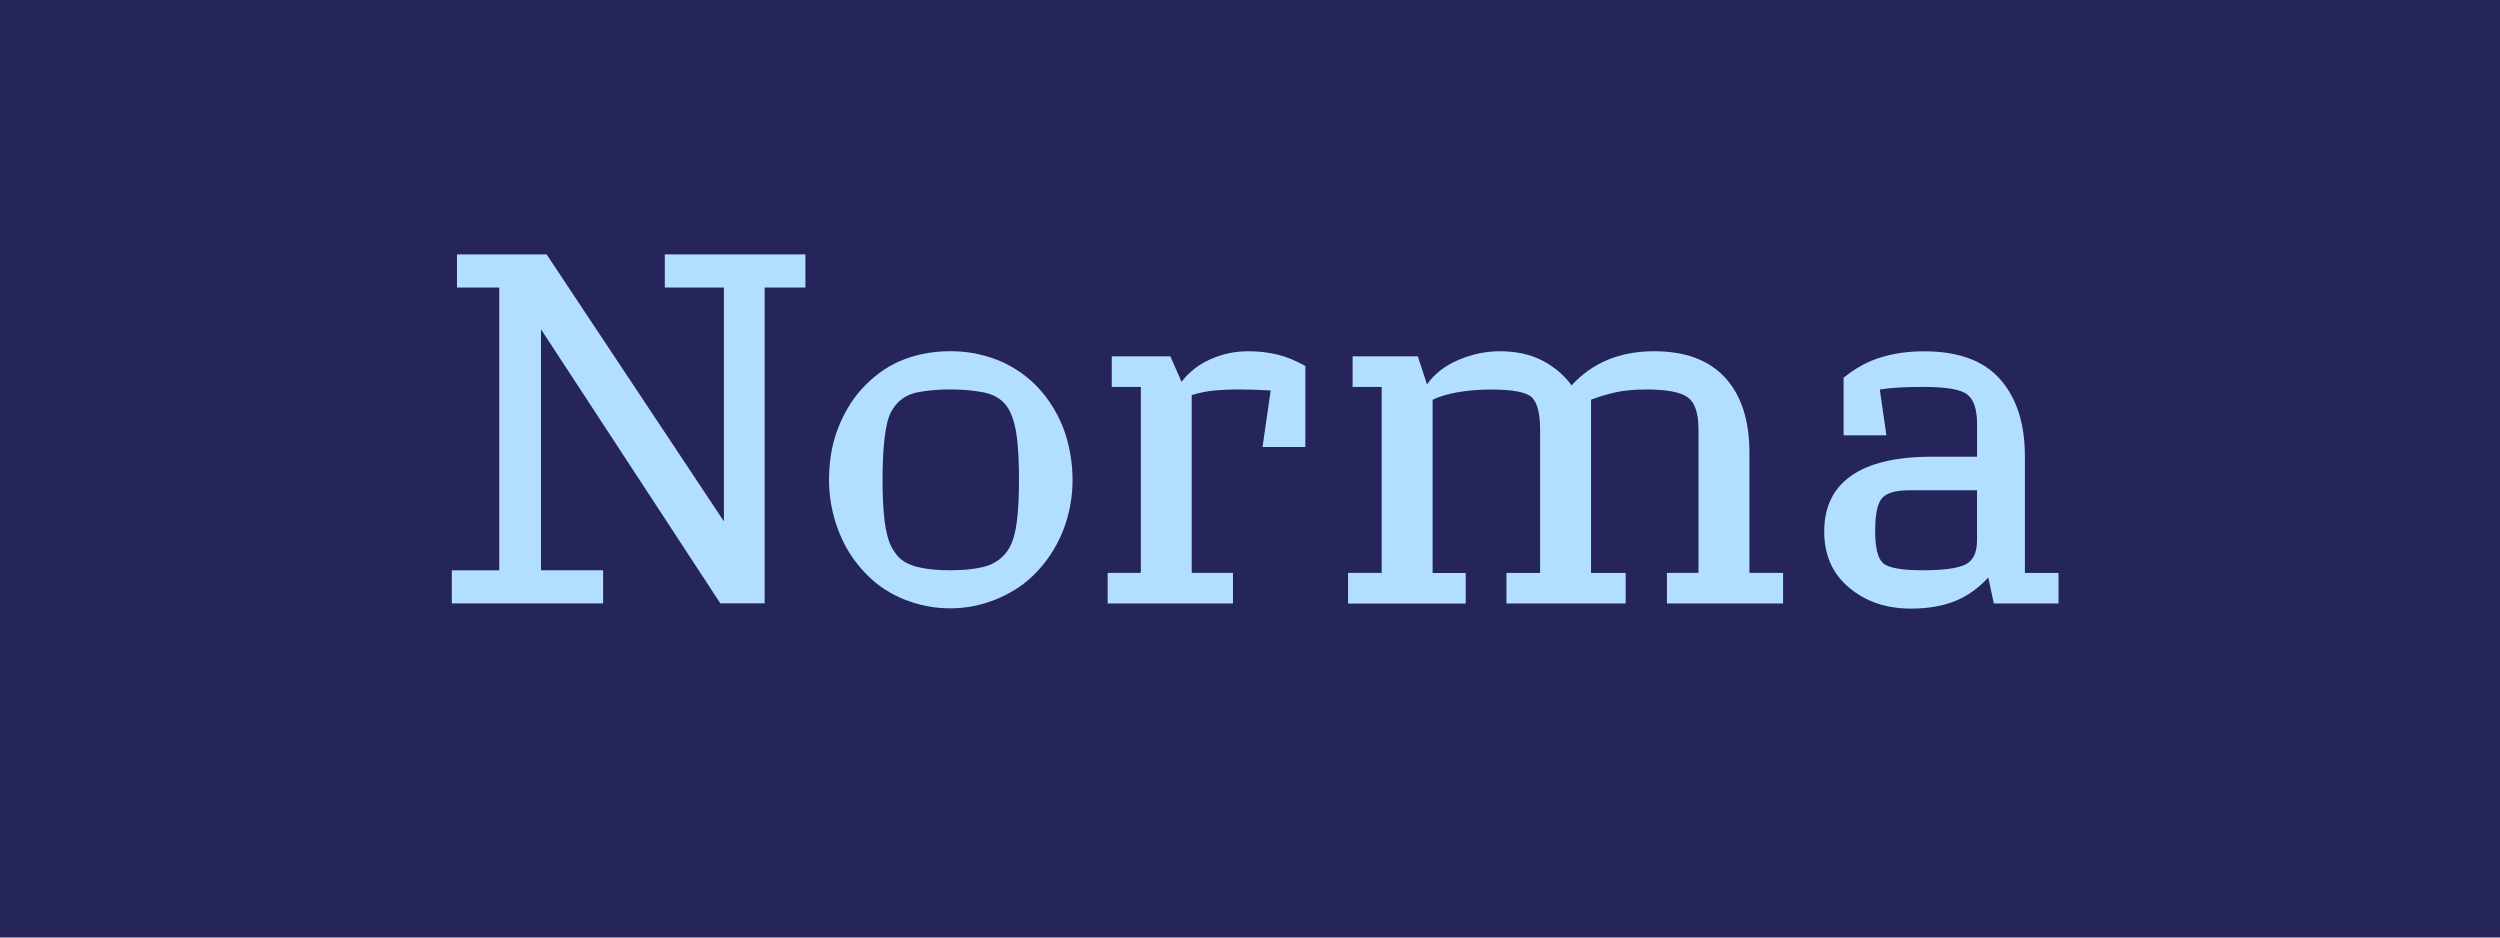
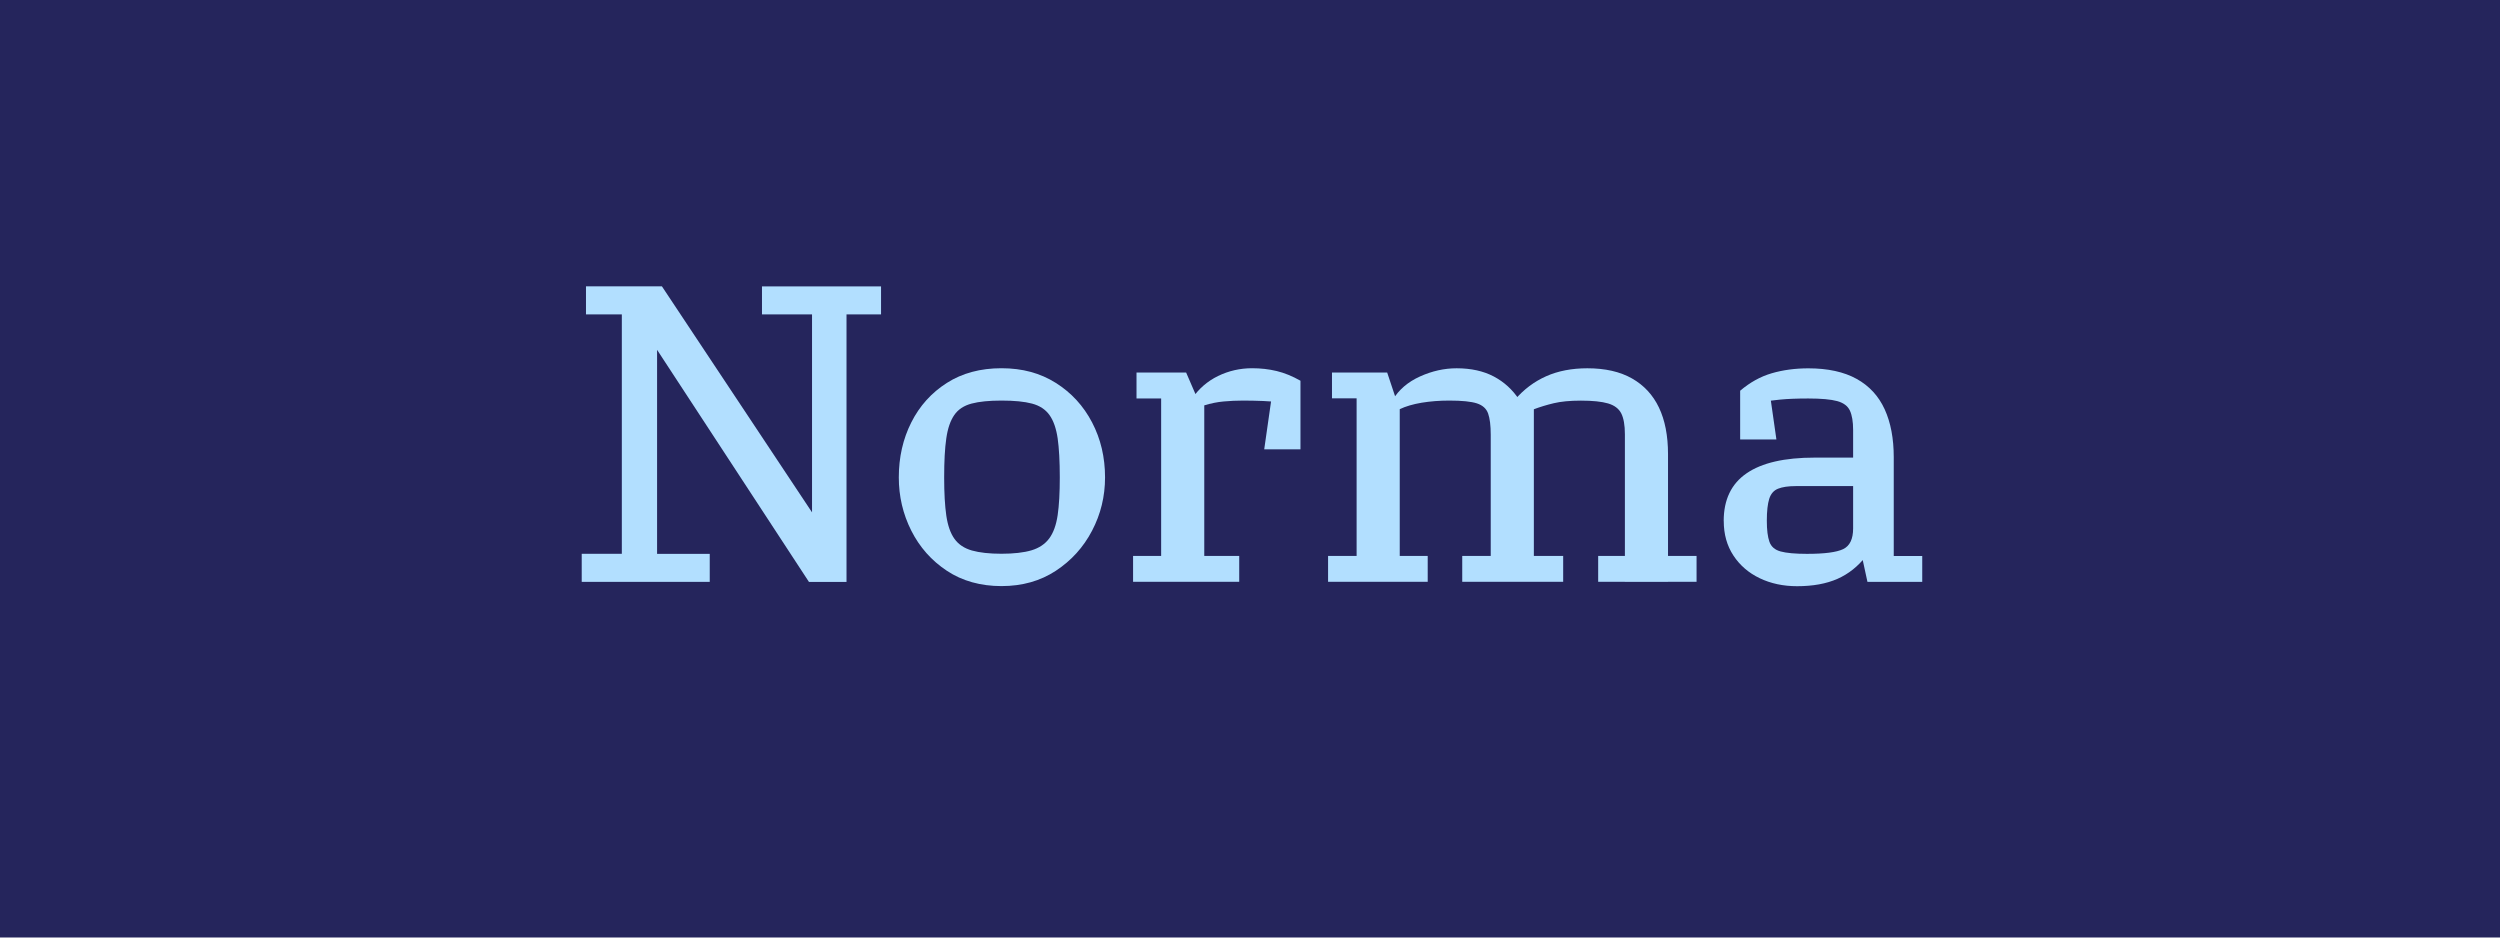
<svg xmlns="http://www.w3.org/2000/svg" id="Layer_1" viewBox="0 0 480 180">
  <defs>
    <style>
      .cls-1 {
        fill: #b2dfff;
      }

      .cls-2 {
        fill: #25255c;
      }
    </style>
  </defs>
  <rect class="cls-2" width="480" height="180" />
  <g>
-     <path class="cls-1" d="M86.76,109.5h9.1v-54.29h-8.12v-6.36h17.21l34.04,51.25v-44.9h-11.35v-6.36h27v6.36h-7.83v60.64h-8.51l-34.43-52.62v46.27h11.93v6.36h-29.05v-6.36Z" />
-     <path class="cls-1" d="M159.56,87.2c.26-1.63.67-3.18,1.22-4.65.55-1.47,1.22-2.87,2-4.21.78-1.34,1.68-2.56,2.69-3.67,1.01-1.11,2.12-2.12,3.33-3.03,1.21-.91,2.53-1.68,3.96-2.3,1.43-.62,2.97-1.09,4.6-1.42,1.63-.33,3.33-.49,5.09-.49,1.56,0,3.06.13,4.5.39,1.43.26,2.8.64,4.11,1.12,1.3.49,2.54,1.09,3.72,1.81,1.17.72,2.26,1.53,3.28,2.45,1.01.91,1.92,1.91,2.74,2.98.81,1.08,1.55,2.23,2.2,3.47.65,1.24,1.19,2.53,1.61,3.86.42,1.34.75,2.74.98,4.21.23,1.47.34,2.95.34,4.45s-.11,2.85-.34,4.25c-.23,1.4-.55,2.76-.98,4.06-.42,1.3-.96,2.58-1.61,3.81-.65,1.24-1.39,2.4-2.2,3.47-.82,1.08-1.73,2.09-2.74,3.03-1.01.95-2.1,1.78-3.28,2.49-1.17.72-2.41,1.34-3.72,1.86-1.31.52-2.67.93-4.11,1.22-1.44.29-2.93.44-4.5.44s-3.08-.15-4.55-.44c-1.47-.29-2.85-.7-4.16-1.22-1.31-.52-2.53-1.14-3.67-1.86-1.14-.72-2.2-1.55-3.18-2.49-.98-.94-1.88-1.96-2.69-3.03-.82-1.08-1.53-2.23-2.15-3.47-.62-1.24-1.14-2.51-1.56-3.81-.42-1.3-.75-2.66-.98-4.06-.23-1.4-.34-2.82-.34-4.25,0-1.69.13-3.36.39-4.99ZM179.03,74.92c-1.04.1-1.97.23-2.79.39-.82.16-1.53.41-2.15.73-.62.33-1.17.73-1.66,1.22s-.91,1.06-1.27,1.71c-.36.65-.64,1.4-.83,2.25-.2.85-.36,1.81-.49,2.89-.13,1.08-.23,2.28-.29,3.62-.07,1.34-.1,2.82-.1,4.45s.03,3,.1,4.3c.06,1.31.16,2.48.29,3.52.13,1.04.31,2,.54,2.89.23.88.52,1.65.88,2.3.36.65.77,1.22,1.22,1.71.46.49,1.01.9,1.66,1.22.65.33,1.38.59,2.2.78.81.2,1.73.34,2.74.44,1.01.1,2.14.15,3.37.15s2.36-.05,3.37-.15c1.01-.1,1.94-.24,2.79-.44.85-.2,1.6-.47,2.25-.83.65-.36,1.22-.78,1.71-1.27.49-.49.91-1.06,1.27-1.71.36-.65.65-1.4.88-2.25.23-.85.41-1.81.54-2.89.13-1.08.23-2.25.29-3.52.06-1.27.1-2.69.1-4.25s-.03-3.11-.1-4.45c-.07-1.34-.16-2.54-.29-3.62-.13-1.08-.31-2.04-.54-2.89-.23-.85-.51-1.6-.83-2.25-.33-.65-.73-1.22-1.22-1.71-.49-.49-1.06-.9-1.71-1.22-.65-.33-1.4-.57-2.25-.73-.85-.16-1.79-.29-2.84-.39-1.04-.1-2.19-.15-3.42-.15s-2.38.05-3.42.15Z" />
-     <path class="cls-1" d="M212.68,109.99h6.36v-35.7h-5.58v-5.87h11.25l2.15,4.89c1.43-1.89,3.29-3.34,5.58-4.35,2.28-1.01,4.69-1.52,7.24-1.52,1.96,0,3.81.21,5.57.64,1.76.42,3.55,1.16,5.38,2.2v15.55h-8.22l1.56-10.86c-1.11-.06-2.19-.11-3.23-.15-1.04-.03-2.09-.05-3.13-.05-1.5,0-2.97.07-4.4.2-1.44.13-2.9.43-4.4.88v34.14h7.92v5.87h-24.06v-5.87Z" />
-     <path class="cls-1" d="M258.82,109.99h6.46v-35.7h-5.58v-5.87h12.52l1.76,5.38c1.43-2.02,3.46-3.59,6.06-4.7,2.61-1.11,5.25-1.66,7.92-1.66,3.13,0,5.83.59,8.12,1.76,2.28,1.17,4.17,2.77,5.67,4.79,1.96-2.15,4.25-3.78,6.9-4.89,2.64-1.11,5.62-1.66,8.95-1.66,6,0,10.55,1.7,13.64,5.09,3.1,3.39,4.65,8.18,4.65,14.38v23.08h6.46v5.87h-22.3v-5.87h6.06v-27.58c0-3.06-.68-5.1-2.05-6.11-1.37-1.01-4.01-1.52-7.92-1.52-2.48,0-4.53.2-6.16.59-1.63.39-3.13.85-4.5,1.37v33.26h6.65v5.87h-22.89v-5.87h6.46v-27.49c0-3.06-.51-5.12-1.52-6.16-1.01-1.04-3.64-1.56-7.87-1.56-2.22,0-4.3.16-6.26.49-1.96.33-3.62.82-4.99,1.47v33.26h6.36v5.87h-22.59v-5.87Z" />
-     <path class="cls-1" d="M355.48,91.31c3.49-2.41,8.62-3.62,15.41-3.62h8.71v-6.26c0-2.8-.62-4.7-1.86-5.67-1.24-.98-4.01-1.47-8.31-1.47-1.76,0-3.31.03-4.65.1-1.34.07-2.63.2-3.86.39l1.27,8.8h-8.22v-11.05c2.22-1.82,4.6-3.13,7.14-3.91,2.54-.78,5.31-1.17,8.31-1.17,6.59,0,11.46,1.79,14.62,5.38,3.16,3.59,4.74,8.51,4.74,14.77v22.4h6.46v5.87h-12.42l-1.08-4.99c-1.83,2.02-3.93,3.52-6.31,4.5-2.38.98-5.23,1.47-8.56,1.47-4.7,0-8.64-1.34-11.83-4.01-3.2-2.67-4.79-6.26-4.79-10.76,0-4.76,1.74-8.35,5.23-10.76ZM377.29,108.42c1.53-.72,2.3-2.28,2.3-4.7v-9.59h-13.01c-2.61,0-4.35.51-5.23,1.52-.88,1.01-1.32,3.11-1.32,6.31s.5,5.25,1.52,6.16c1.01.91,3.54,1.37,7.58,1.37s6.63-.36,8.17-1.08Z" />
+     <path class="cls-1" d="M111.69,111.71v-5.38h7.7v-45.97h-6.88v-5.38h14.58l30.48,45.89-1.66-.08v-40.42h-9.61v-5.38h22.86v5.38h-6.63v51.36h-7.21l-30.9-47.22h1.74v41.83h10.11v5.38h-24.6Z" />
+     <path class="cls-1" d="M172.57,91.66c0-3.86.8-7.39,2.4-10.56,1.6-3.18,3.88-5.7,6.83-7.58,2.95-1.88,6.45-2.82,10.48-2.82s7.46.94,10.44,2.82c2.98,1.88,5.3,4.4,6.96,7.58,1.66,3.18,2.49,6.7,2.49,10.56,0,3.65-.83,7.06-2.49,10.23-1.66,3.18-3.98,5.74-6.96,7.7-2.98,1.96-6.46,2.94-10.44,2.94s-7.53-.98-10.48-2.94c-2.96-1.96-5.23-4.53-6.83-7.7-1.6-3.17-2.4-6.59-2.4-10.23ZM192.29,76.91c-2.38,0-4.29.19-5.76.58-1.46.39-2.57,1.12-3.31,2.2-.75,1.08-1.26,2.57-1.53,4.47-.28,1.91-.41,4.4-.41,7.5s.14,5.43.41,7.33c.28,1.91.8,3.4,1.57,4.47.77,1.08,1.89,1.82,3.36,2.24,1.46.41,3.35.62,5.67.62s4.29-.22,5.76-.66c1.46-.44,2.6-1.2,3.4-2.28.8-1.08,1.34-2.57,1.62-4.47.28-1.91.41-4.32.41-7.25,0-3.09-.14-5.59-.41-7.5-.28-1.9-.8-3.4-1.57-4.47-.77-1.08-1.89-1.81-3.35-2.2-1.46-.39-3.41-.58-5.84-.58Z" />
+     <path class="cls-1" d="M217.55,111.71v-4.97h20.38v4.97h-20.38ZM218.21,76.5v-4.97h9.53l2.15,4.97h-.99c1.27-1.88,2.93-3.31,4.97-4.31,2.04-.99,4.22-1.49,6.54-1.49,1.66,0,3.23.18,4.72.54,1.49.36,3.01.98,4.56,1.86v13.17h-6.96l1.74-12.18,2.24,3.23c-1.55-.17-2.96-.28-4.22-.33-1.27-.05-2.54-.08-3.81-.08s-2.51.06-3.73.17c-1.22.11-2.46.36-3.73.75v33.88h-8.28v-35.21h-4.72Z" />
+     <path class="cls-1" d="M254.99,111.71v-4.97h19.13v4.97h-19.13ZM255.74,76.5v-4.97h10.6l1.74,5.22h-.66c1.16-1.93,2.9-3.42,5.22-4.47,2.32-1.05,4.67-1.57,7.04-1.57,2.76,0,5.14.53,7.12,1.57,1.99,1.05,3.62,2.54,4.89,4.47h-.83c1.71-1.99,3.71-3.49,6-4.51,2.29-1.02,4.93-1.53,7.91-1.53,3.42,0,6.28.65,8.57,1.95,2.29,1.3,4.02,3.16,5.18,5.59,1.16,2.43,1.74,5.41,1.74,8.95v24.52h-8.28v-28.33c0-1.77-.24-3.11-.7-4.02-.47-.91-1.31-1.55-2.53-1.91-1.22-.36-2.96-.54-5.22-.54-2.1,0-3.84.17-5.22.5-1.38.33-2.65.72-3.81,1.16v33.13h-8.28v-28.25c0-1.77-.17-3.12-.5-4.06-.33-.94-1.05-1.59-2.15-1.95-1.11-.36-2.87-.54-5.3-.54-1.88,0-3.65.14-5.3.41-1.66.28-3.07.69-4.22,1.24v33.13h-8.28v-35.21h-4.72ZM280.75,111.71v-4.97h19.38v4.97h-19.38ZM306.85,111.71v-4.97h18.89v4.97h-18.89Z" />
+     <path class="cls-1" d="M330.95,100.03c0-4.09,1.46-7.14,4.39-9.15,2.93-2.02,7.29-3.02,13.09-3.02h8.95v5.47h-12.59c-1.44,0-2.57.17-3.4.5-.83.33-1.39.98-1.7,1.95-.3.97-.46,2.36-.46,4.18s.17,3.12.5,4.06c.33.94,1.05,1.56,2.15,1.86,1.1.3,2.79.46,5.05.46,3.37,0,5.69-.3,6.96-.91,1.27-.61,1.91-1.93,1.91-3.98v-18.89c0-1.6-.21-2.84-.62-3.73-.42-.88-1.23-1.49-2.44-1.82-1.21-.33-3.06-.5-5.55-.5-2.15,0-3.95.07-5.38.21-1.44.14-3.04.35-4.8.62l2.65-2.82,1.41,9.86h-6.96v-9.36c1.88-1.6,3.89-2.72,6.05-3.35,2.15-.63,4.5-.95,7.04-.95,3.75,0,6.85.68,9.28,2.03,2.43,1.35,4.22,3.3,5.38,5.84,1.16,2.54,1.74,5.61,1.74,9.19v18.97h5.47v4.97h-10.52l-1.49-6.88,1.24,1.91c-1.55,1.99-3.38,3.45-5.51,4.39-2.13.94-4.71,1.41-7.75,1.41-2.65,0-5.04-.51-7.17-1.53s-3.81-2.47-5.05-4.35c-1.24-1.88-1.86-4.09-1.86-6.63Z" />
  </g>
</svg>
